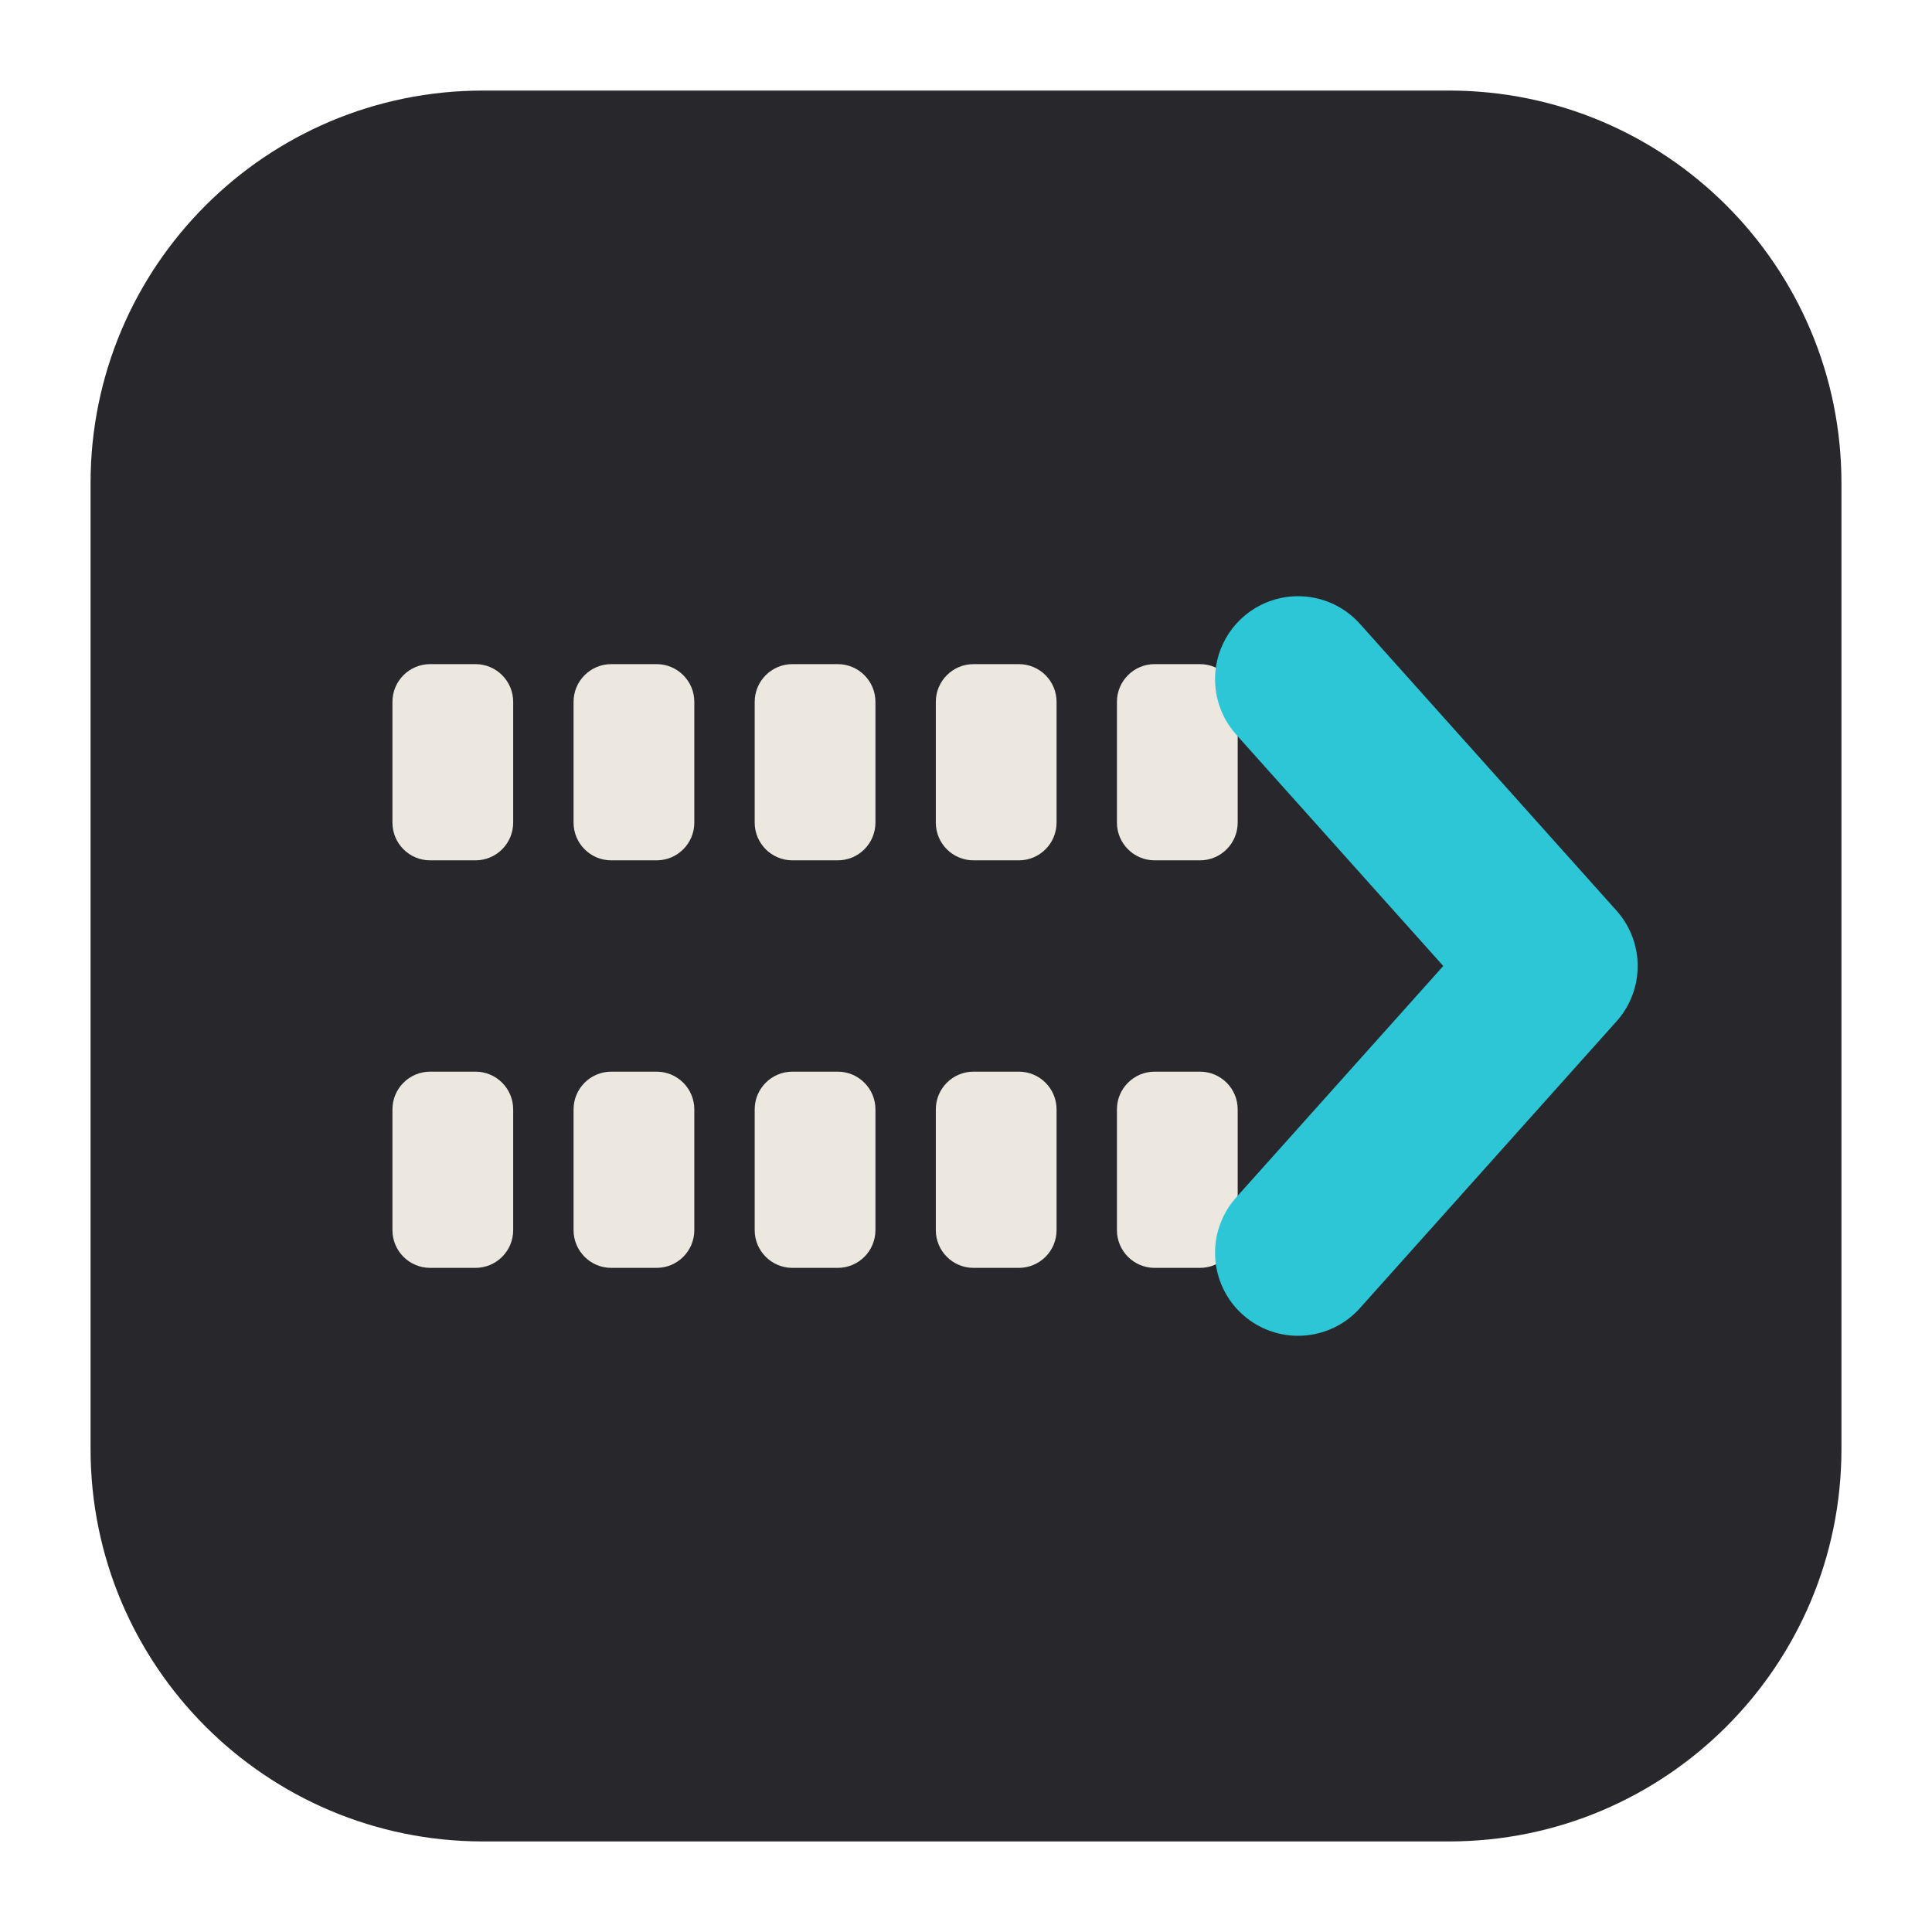
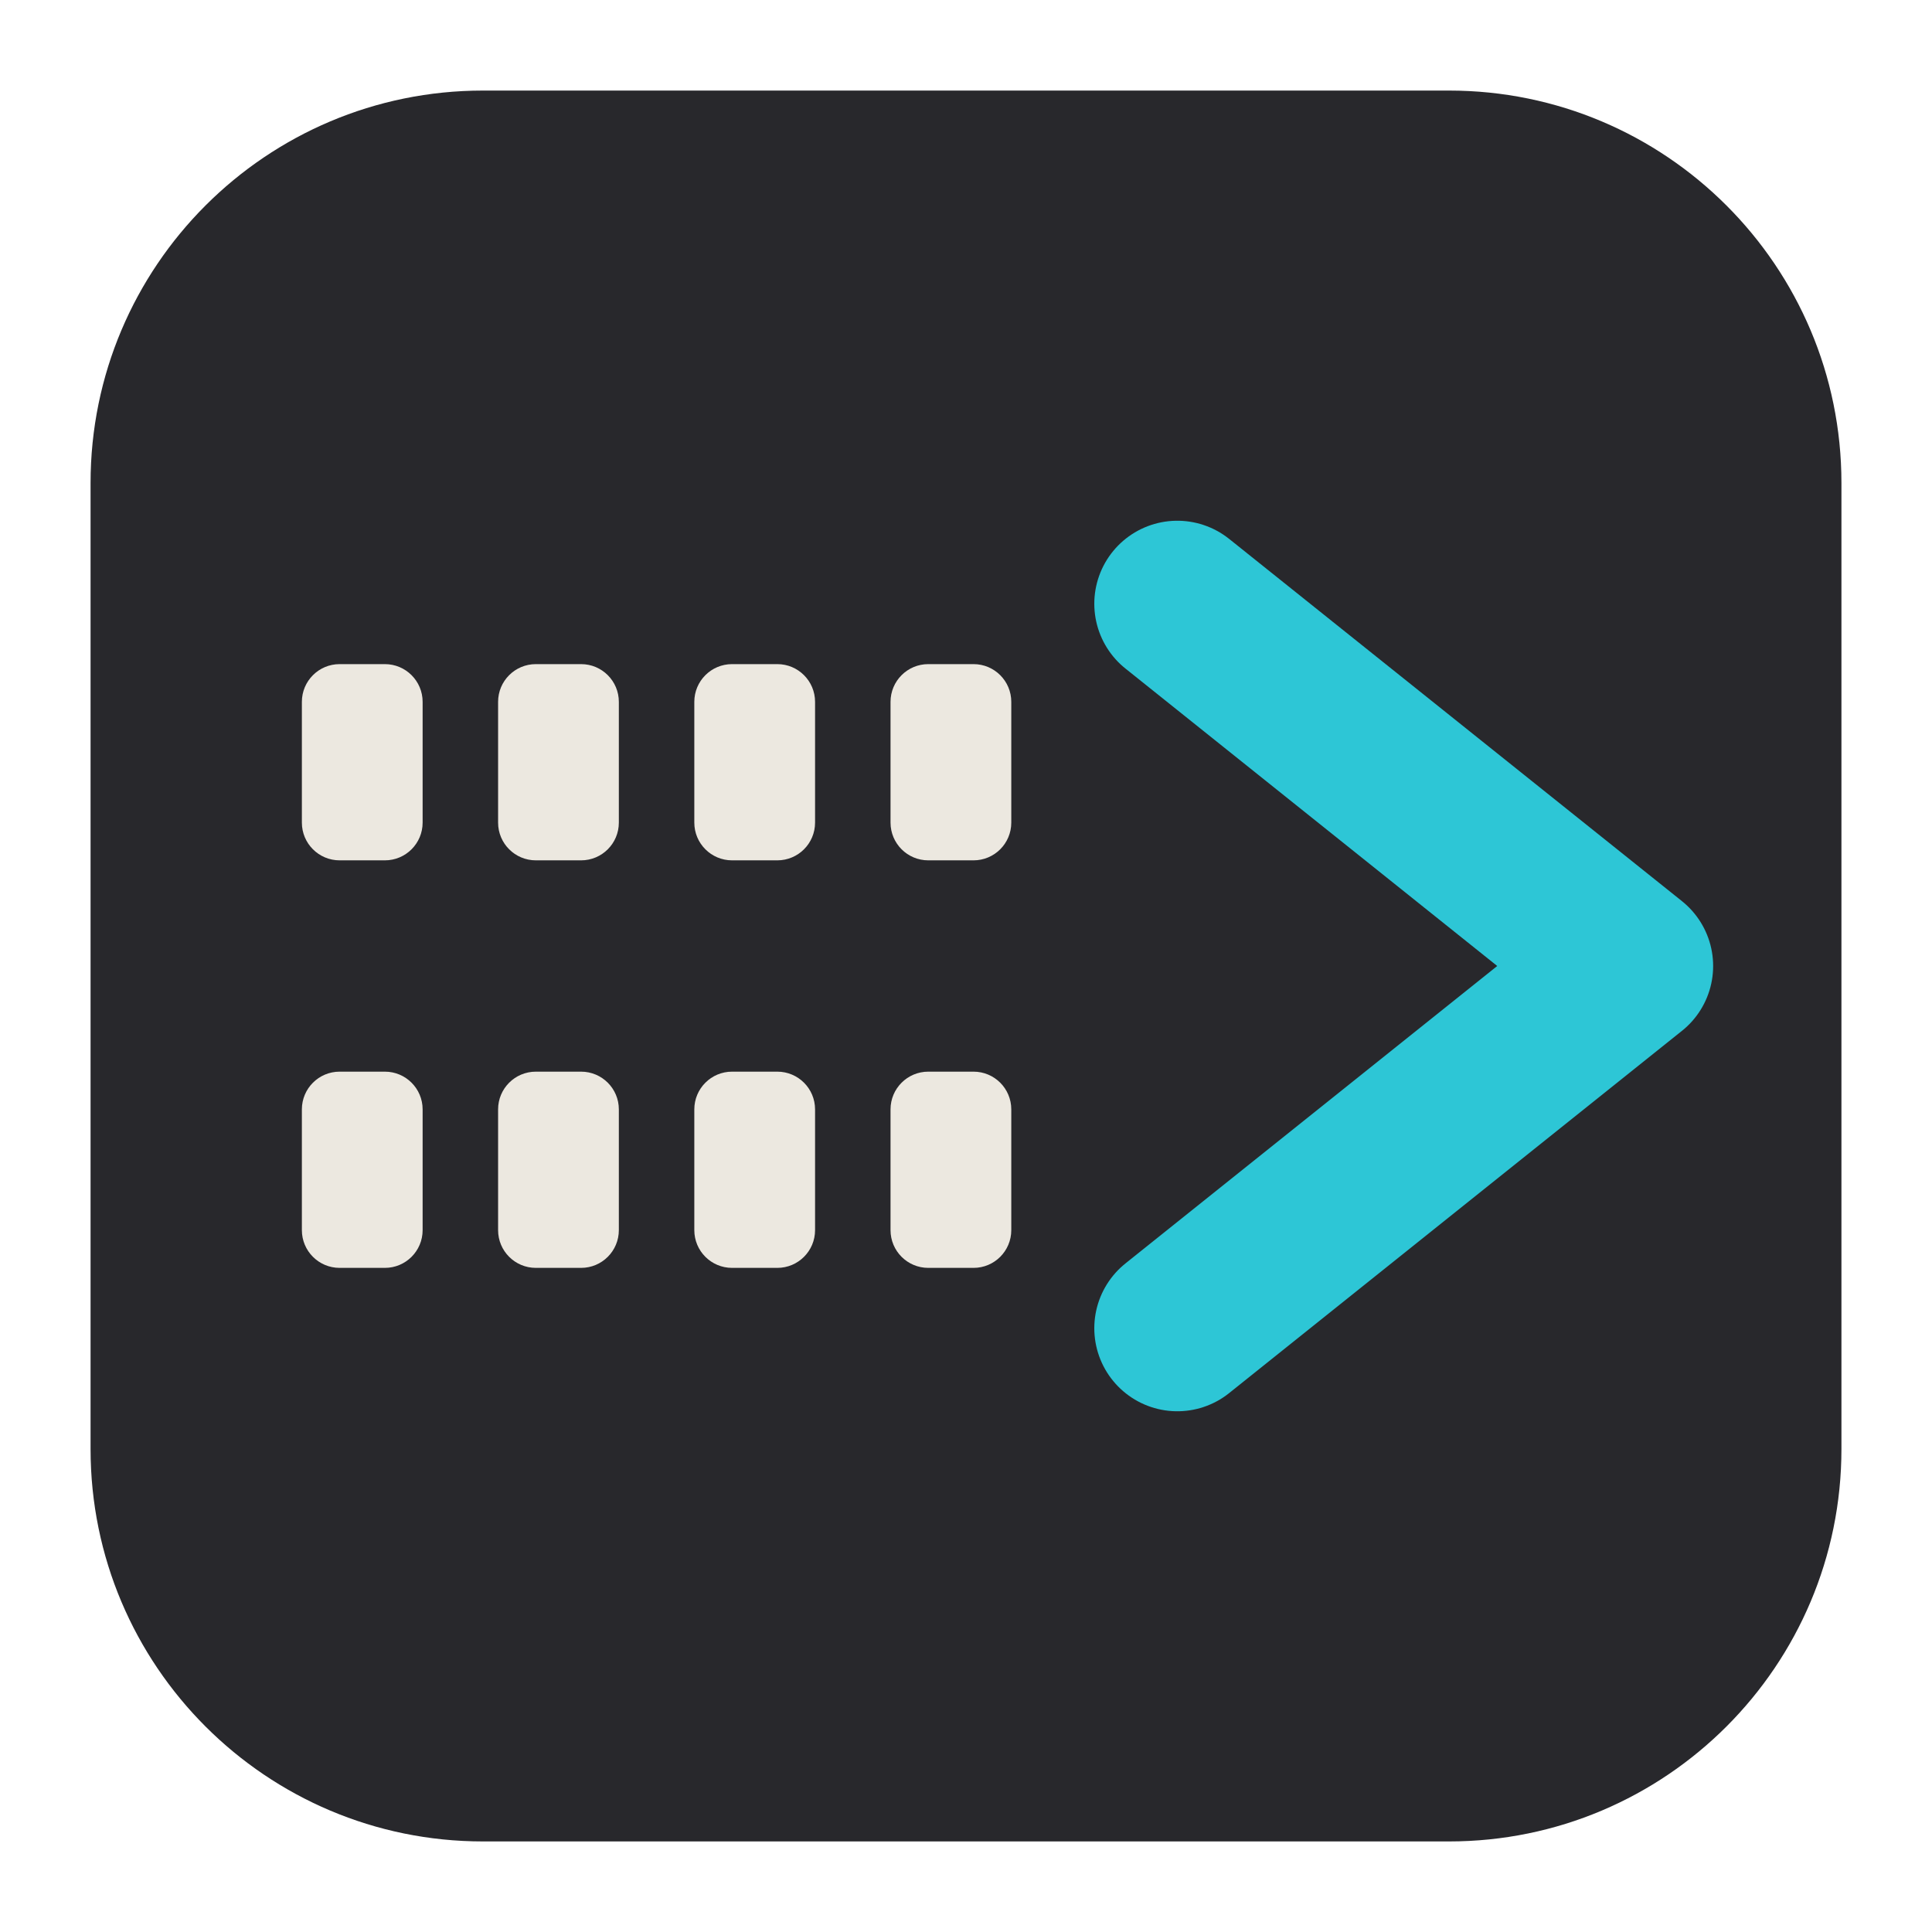
<svg xmlns="http://www.w3.org/2000/svg" width="256" height="256" viewBox="0 0 256 256">
  <rect x="12" y="12" width="232" height="232" rx="52" fill="#28282C" />
  <g fill="#ECE8E0">
-     <rect x="52" y="88" width="16" height="26" rx="5" />
-     <rect x="76" y="88" width="16" height="26" rx="5" />
-     <rect x="100" y="88" width="16" height="26" rx="5" />
-     <rect x="124" y="88" width="16" height="26" rx="5" />
-     <rect x="148" y="88" width="16" height="26" rx="5" />
-     <rect x="52" y="142" width="16" height="26" rx="5" />
-     <rect x="76" y="142" width="16" height="26" rx="5" />
-     <rect x="100" y="142" width="16" height="26" rx="5" />
-     <rect x="124" y="142" width="16" height="26" rx="5" />
-     <rect x="148" y="142" width="16" height="26" rx="5" />
+     <rect x="40" y="88" width="16" height="26" rx="5" />
+     <rect x="66" y="88" width="16" height="26" rx="5" />
+     <rect x="92" y="88" width="16" height="26" rx="5" />
+     <rect x="118" y="88" width="16" height="26" rx="5" />
+     <rect x="40" y="142" width="16" height="26" rx="5" />
+     <rect x="66" y="142" width="16" height="26" rx="5" />
+     <rect x="92" y="142" width="16" height="26" rx="5" />
+     <rect x="118" y="142" width="16" height="26" rx="5" />
  </g>
-   <polyline points="172,90 206,128 172,166" fill="none" stroke="#2DC6D6" stroke-width="22" stroke-linecap="round" stroke-linejoin="round" />
+   <polyline points="156,80 216,128 156,176" fill="none" stroke="#2DC6D6" stroke-width="22" stroke-linecap="round" stroke-linejoin="round" />
</svg>
